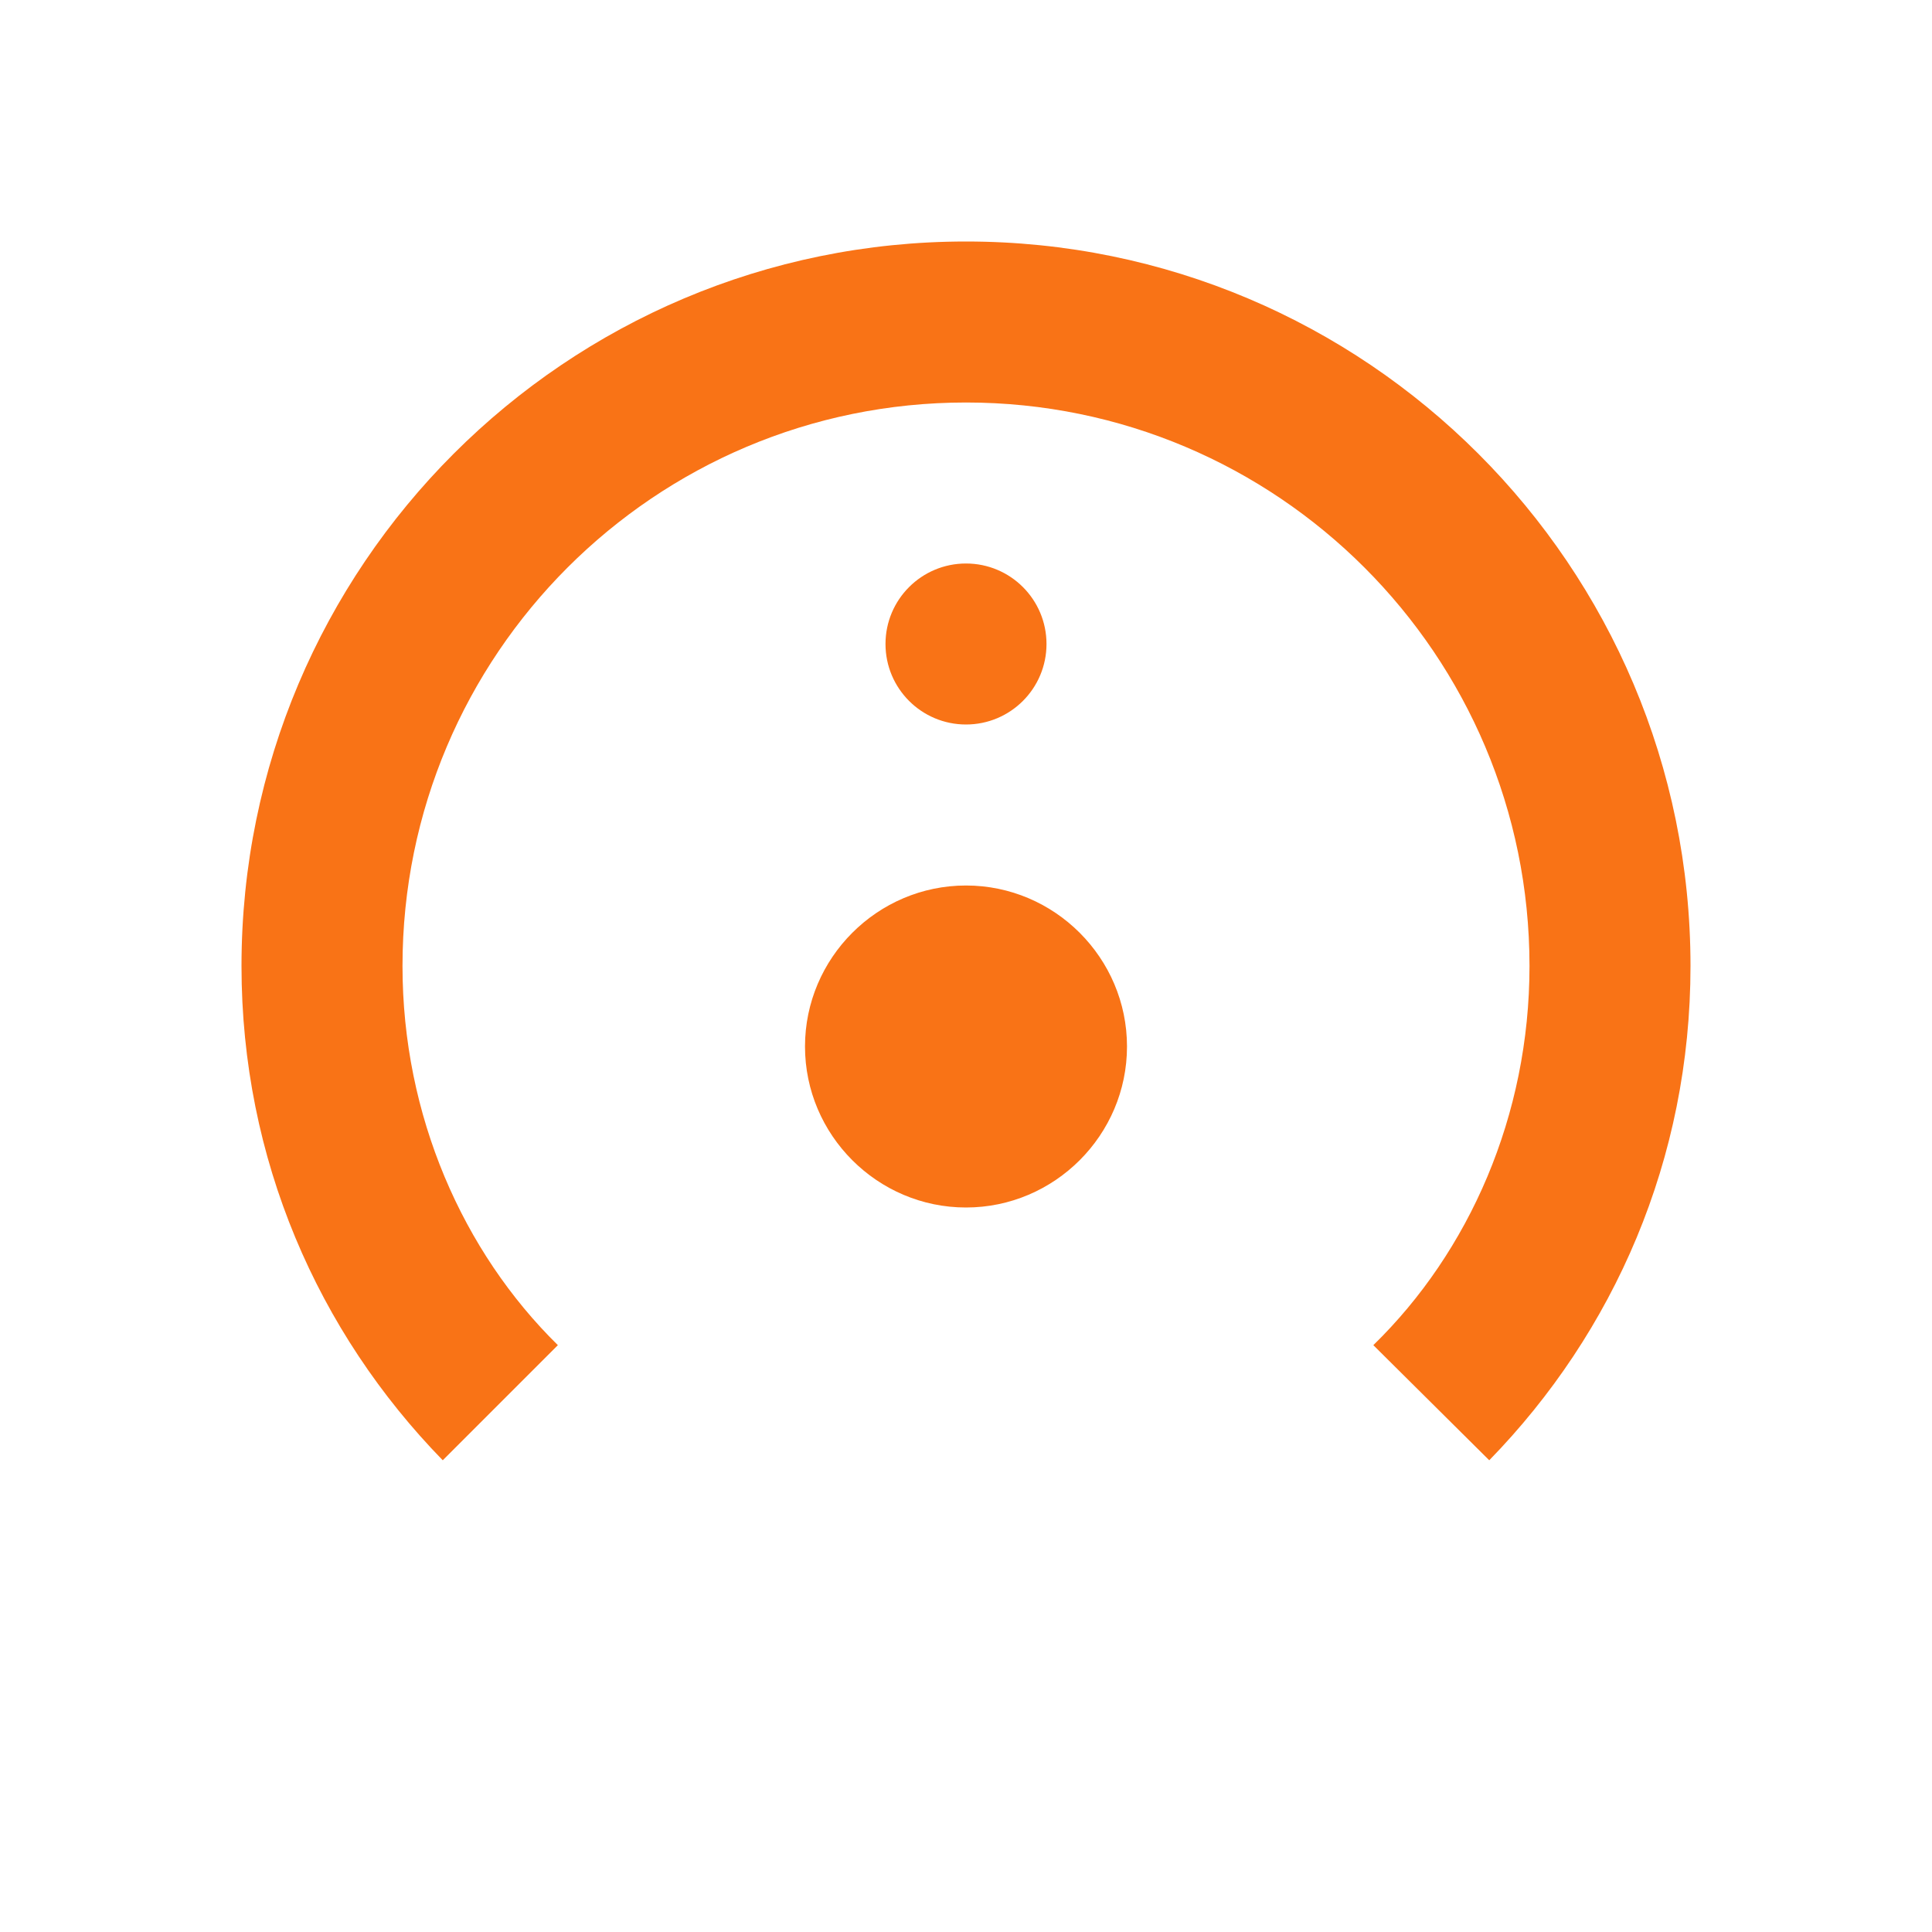
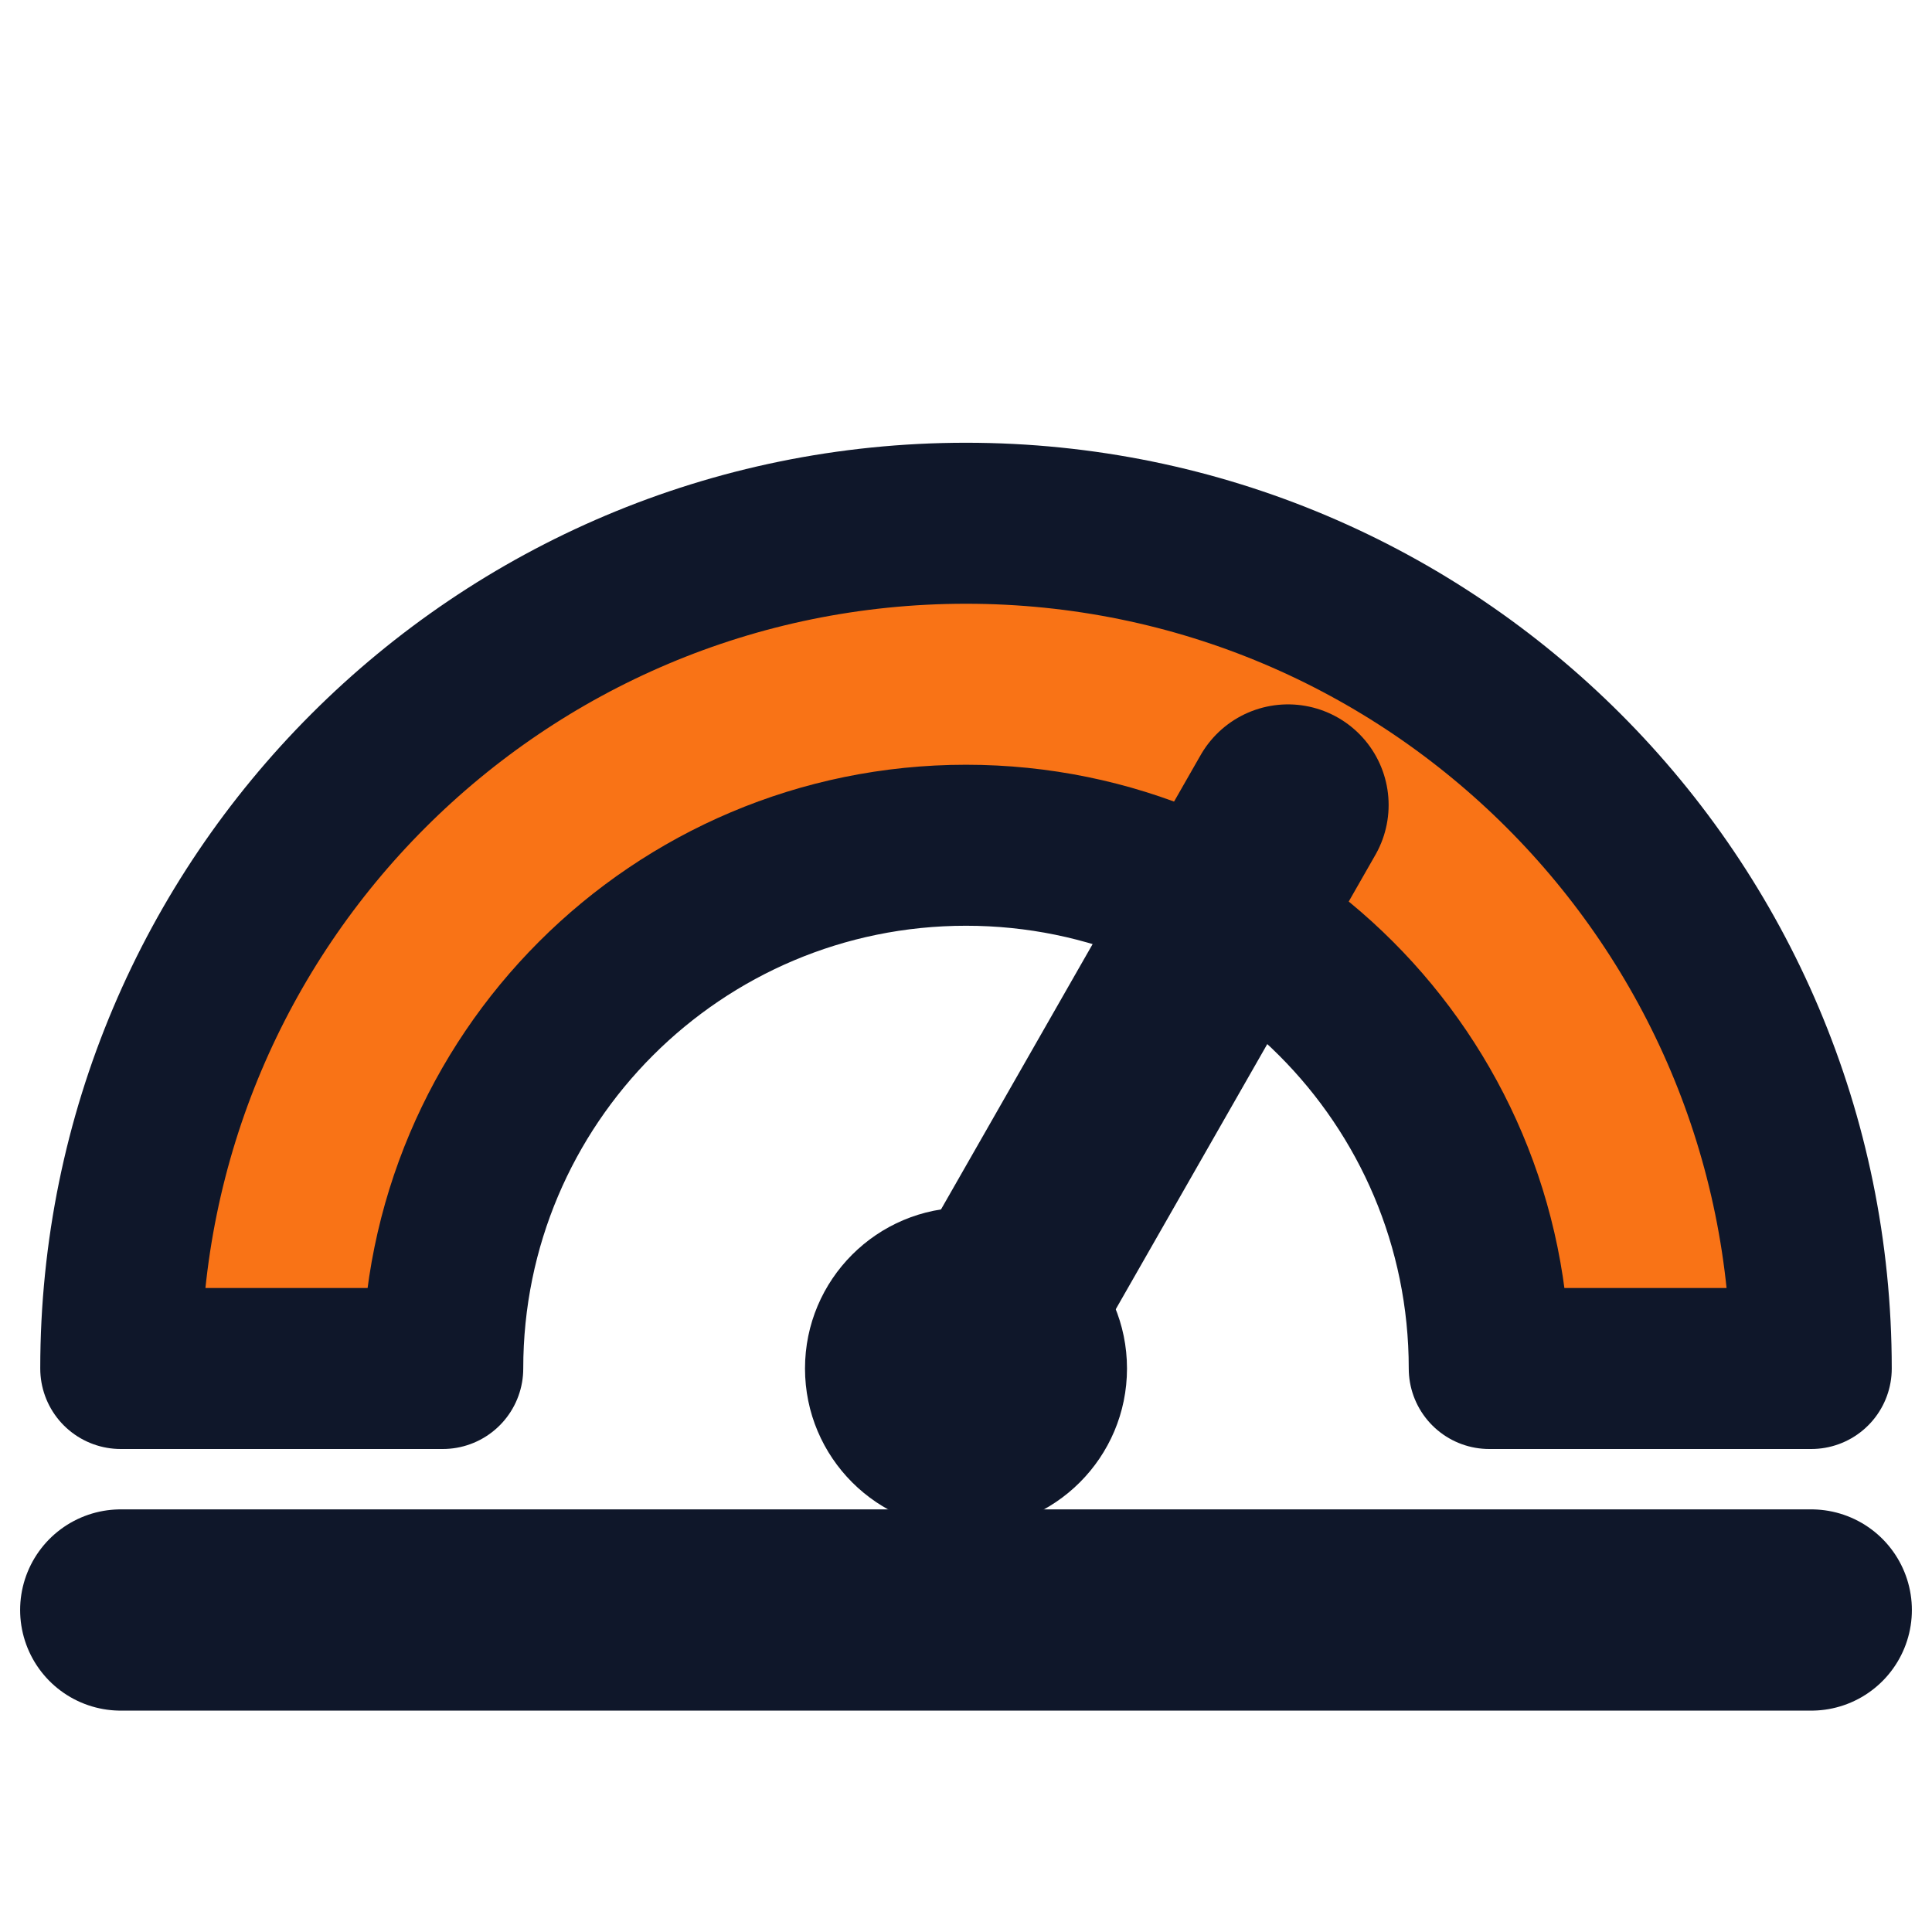
<svg xmlns="http://www.w3.org/2000/svg" viewBox="0 0 24 24">
-   <path fill="#f97316" d="M12,15C10.9,15 10,14.1 10,13C10,11.9 10.9,11 12,11C13.1,11 14,11.9 14,13C14,14.1 13.1,15 12,15M12,3A9,9 0 0,0 3,12C3,14.4 3.95,16.55 5.5,18.14L6.93,16.71C5.75,15.55 5,13.86 5,12A7,7 0 0,1 12,5A7,7 0 0,1 19,12C19,13.86 18.25,15.55 17.06,16.71L18.5,18.14C20.05,16.55 21,14.4 21,12A9,9 0 0,0 12,3M12,7A1,1 0 0,0 11,8A1,1 0 0,0 12,9A1,1 0 0,0 13,8A1,1 0 0,0 12,7Z" />
+   <path d="M1.5 17a10.5 10.5 0 0 1 21 0h-4a6.5 6.5 0 0 0-13 0z" fill="#f97316" stroke="#0f172a" stroke-linejoin="round" stroke-width="2" />
+   <path d="m12 17 4-7" fill="none" stroke="#0f172a" stroke-linecap="round" stroke-width="2.5" />
+   <circle cx="12" cy="17" r="2" fill="#0f172a" />
+   <path d="M1.5 20h21" fill="none" stroke="#0f172a" stroke-linecap="round" stroke-width="2.5" />
</svg>
